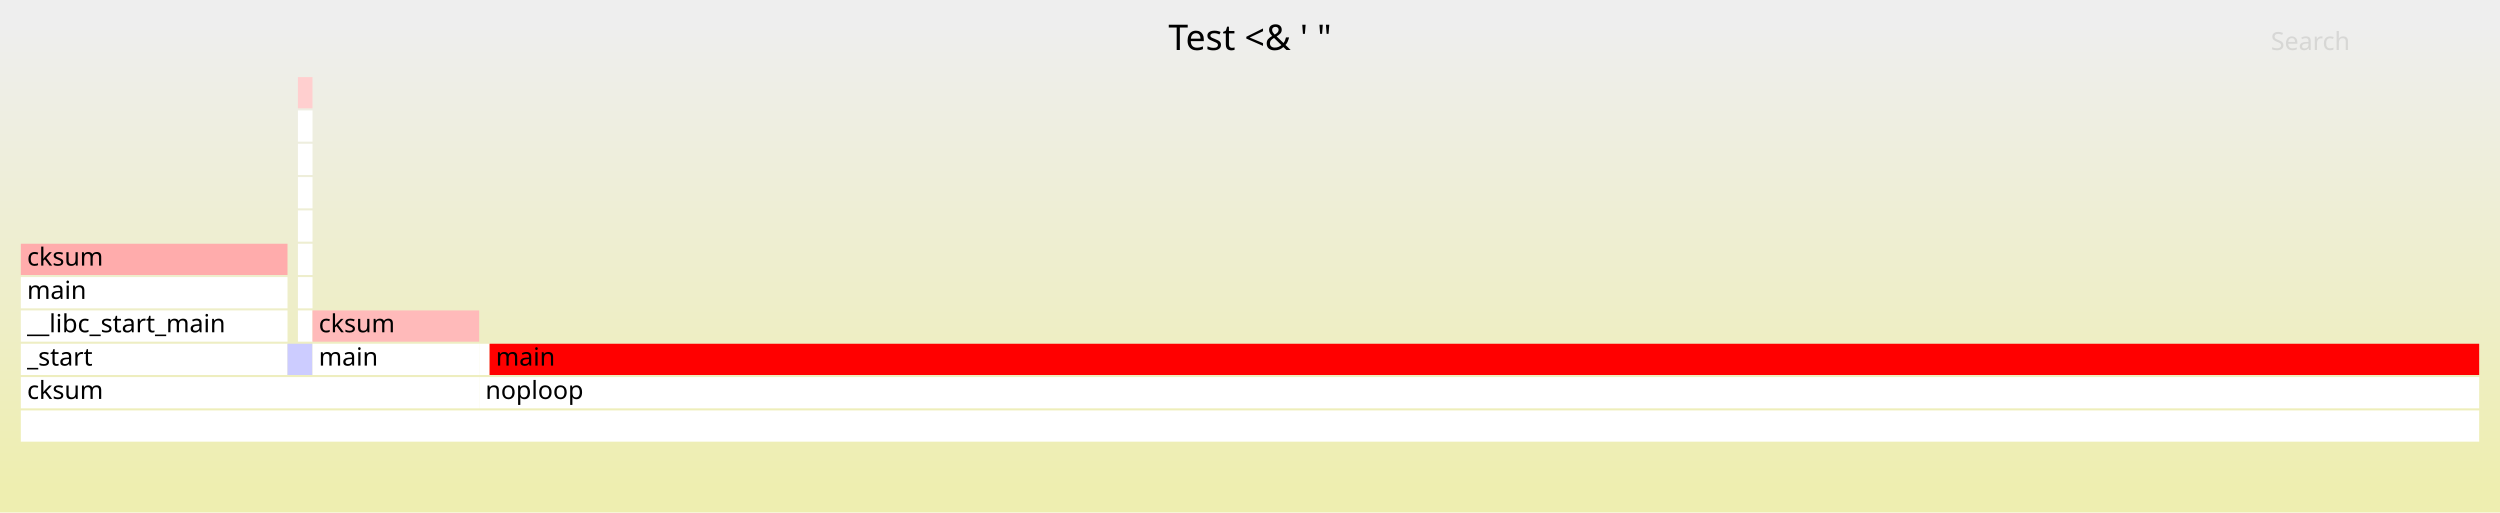
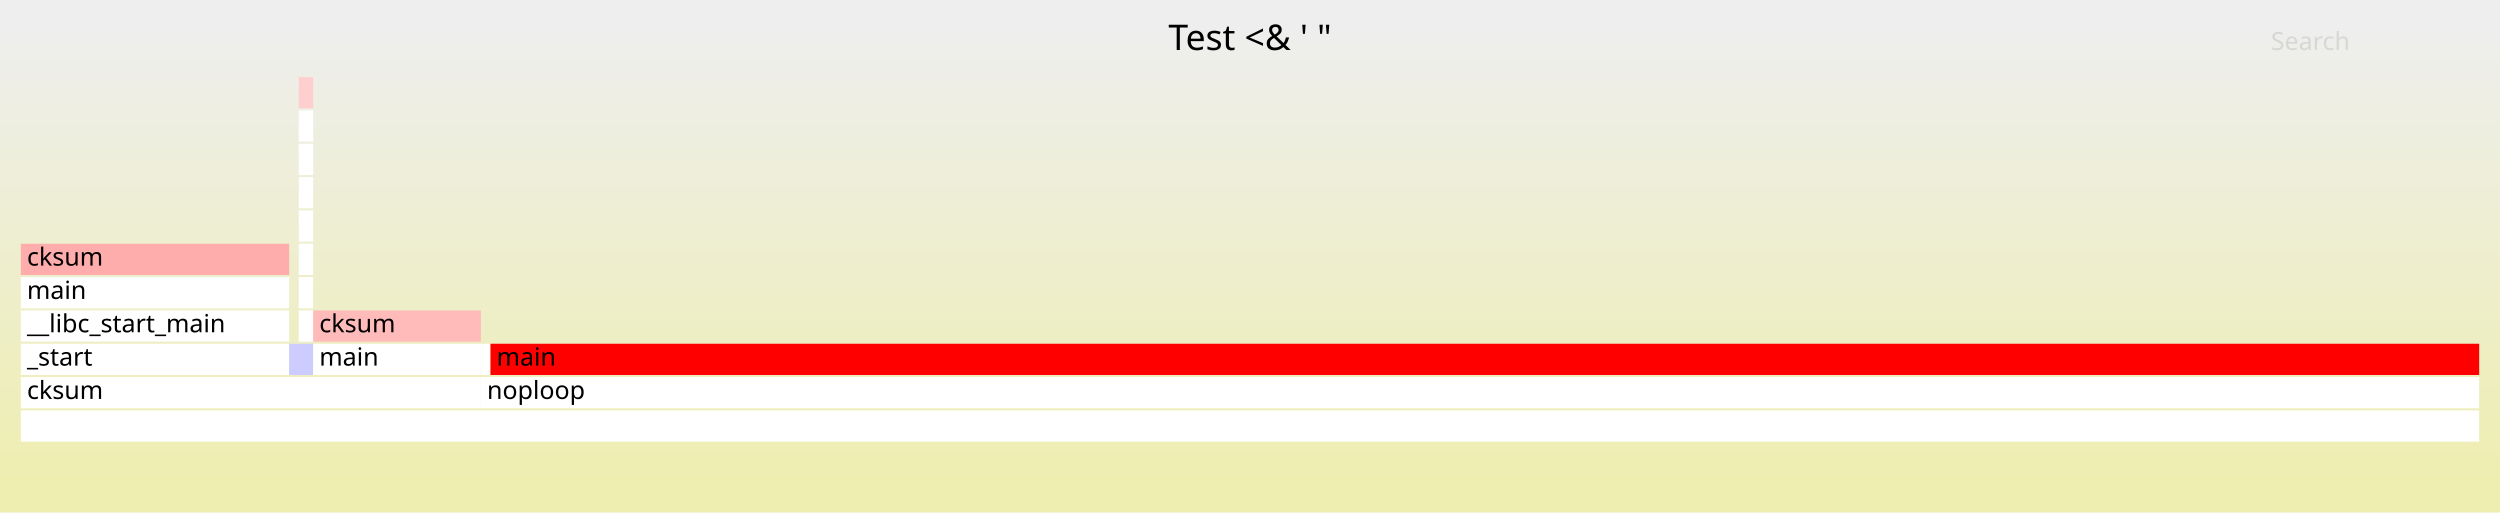
<svg xmlns="http://www.w3.org/2000/svg" version="1.1" width="1200" height="246" viewBox="0 0 1200 246">
  <defs>
    <linearGradient id="background" y1="0" y2="1" x1="0" x2="0">
      <stop stop-color="#eeeeee" offset="5%" />
      <stop stop-color="#eeeeb0" offset="95%" />
    </linearGradient>
  </defs>
  <style type="text/css">
text { font-family:"Verdana"; font-size:12px; fill:rgb(0,0,0); }
#title { text-anchor:middle; font-size:17px; }
#search { opacity:0.1; cursor:pointer; }
#search:hover, #search.show { opacity:1; }
#subtitle { text-anchor:middle; font-color:rgb(160,160,160); }
#unzoom { cursor:pointer; }
#frames &gt; *:hover { stroke:black; stroke-width:0.5; cursor:pointer; }
.hide { display:none; }
.parent { opacity:0.5; }
</style>
-   <rect x="0" y="0" width="1200" height="246" fill="url(#background)" />
-   <text id="title" x="600.00" y="24.00">Test &lt;&amp; ' "</text>
-   <text id="details" x="10.00" y="229.00"> </text>
-   <text id="unzoom" class="hide" x="10.00" y="24.00">Reset Zoom</text>
-   <text id="search" x="1090.00" y="24.00">Search</text>
-   <text id="matched" x="1090.00" y="229.00"> </text>
-   <g id="frames">
+   <rect x="0" y="0" width="100%" height="246" fill="url(#background)" />
+   <text id="title" x="50%" y="24.00">Test &lt;&amp; ' "</text>
+   <text id="details" x="10" y="229.00"> </text>
+   <text id="unzoom" class="hide" x="10" y="24.00">Reset Zoom</text>
+   <text id="search" x="1090" y="24.00">Search</text>
+   <text id="matched" x="1090" y="229.00"> </text>
+   <svg id="frames" x="10" width="1180">
    <g>
-       <rect x="10" y="165" width="128" height="15" fill="rgb(255,255,255)" />
-       <text x="13.00" y="175.50">_start</text>
+       <rect x="0%" y="165" width="10.916%" height="15" fill="rgb(255,255,255)" />
+       <text x="0.25%" y="175.50">_start</text>
    </g>
    <g>
-       <rect x="10" y="149" width="128" height="15" fill="rgb(255,255,255)" />
-       <text x="13.00" y="159.50">__libc_start_main</text>
+       <rect x="0%" y="149" width="10.916%" height="15" fill="rgb(255,255,255)" />
+       <text x="0.25%" y="159.50">__libc_start_main</text>
    </g>
    <g>
-       <rect x="10" y="133" width="128" height="15" fill="rgb(255,255,255)" />
-       <text x="13.00" y="143.50">main</text>
+       <rect x="0%" y="133" width="10.916%" height="15" fill="rgb(255,255,255)" />
+       <text x="0.25%" y="143.50">main</text>
    </g>
    <g>
-       <rect x="10" y="117" width="128" height="15" fill="rgb(255,172,172)" />
-       <text x="13.00" y="127.50">cksum</text>
+       <rect x="0%" y="117" width="10.916%" height="15" fill="rgb(255,172,172)" />
+       <text x="0.25%" y="127.50">cksum</text>
    </g>
    <g>
-       <rect x="138" y="165" width="12" height="15" fill="rgb(204,204,255)" />
-       <text x="141.00" y="175.50" />
+       <rect x="10.916%" y="165" width="0.975%" height="15" fill="rgb(204,204,255)" />
+       <text x="11.166%" y="175.50" />
    </g>
    <g>
-       <rect x="143" y="149" width="7" height="15" fill="rgb(255,255,255)" />
-       <text x="146.00" y="159.50" />
+       <rect x="11.306%" y="149" width="0.585%" height="15" fill="rgb(255,255,255)" />
+       <text x="11.556%" y="159.50" />
    </g>
    <g>
-       <rect x="143" y="133" width="7" height="15" fill="rgb(255,255,255)" />
-       <text x="146.00" y="143.50" />
+       <rect x="11.306%" y="133" width="0.585%" height="15" fill="rgb(255,255,255)" />
+       <text x="11.556%" y="143.50" />
    </g>
    <g>
-       <rect x="143" y="117" width="7" height="15" fill="rgb(255,255,255)" />
-       <text x="146.00" y="127.50" />
+       <rect x="11.306%" y="117" width="0.585%" height="15" fill="rgb(255,255,255)" />
+       <text x="11.556%" y="127.50" />
    </g>
    <g>
-       <rect x="143" y="101" width="7" height="15" fill="rgb(255,255,255)" />
-       <text x="146.00" y="111.50" />
+       <rect x="11.306%" y="101" width="0.585%" height="15" fill="rgb(255,255,255)" />
+       <text x="11.556%" y="111.50" />
    </g>
    <g>
-       <rect x="143" y="85" width="7" height="15" fill="rgb(255,255,255)" />
-       <text x="146.00" y="95.50" />
+       <rect x="11.306%" y="85" width="0.585%" height="15" fill="rgb(255,255,255)" />
+       <text x="11.556%" y="95.50" />
    </g>
    <g>
-       <rect x="143" y="69" width="7" height="15" fill="rgb(255,255,255)" />
-       <text x="146.00" y="79.50" />
+       <rect x="11.306%" y="69" width="0.585%" height="15" fill="rgb(255,255,255)" />
+       <text x="11.556%" y="79.50" />
    </g>
    <g>
-       <rect x="143" y="53" width="7" height="15" fill="rgb(255,255,255)" />
-       <text x="146.00" y="63.50" />
+       <rect x="11.306%" y="53" width="0.585%" height="15" fill="rgb(255,255,255)" />
+       <text x="11.556%" y="63.50" />
    </g>
    <g>
-       <rect x="143" y="37" width="7" height="15" fill="rgb(255,207,207)" />
-       <text x="146.00" y="47.50" />
+       <rect x="11.306%" y="37" width="0.585%" height="15" fill="rgb(255,207,207)" />
+       <text x="11.556%" y="47.50" />
    </g>
    <g>
-       <rect x="10" y="181" width="220" height="15" fill="rgb(255,255,255)" />
-       <text x="13.00" y="191.50">cksum</text>
+       <rect x="0%" y="181" width="18.713%" height="15" fill="rgb(255,255,255)" />
+       <text x="0.25%" y="191.50">cksum</text>
    </g>
    <g>
-       <rect x="150" y="165" width="80" height="15" fill="rgb(255,255,255)" />
-       <text x="153.00" y="175.50">main</text>
+       <rect x="11.891%" y="165" width="6.823%" height="15" fill="rgb(255,255,255)" />
+       <text x="12.141%" y="175.50">main</text>
    </g>
    <g>
-       <rect x="150" y="149" width="80" height="15" fill="rgb(255,186,186)" />
-       <text x="153.00" y="159.50">cksum</text>
+       <rect x="11.891%" y="149" width="6.823%" height="15" fill="rgb(255,186,186)" />
+       <text x="12.141%" y="159.50">cksum</text>
    </g>
    <g>
-       <rect x="230" y="165" width="5" height="15" fill="rgb(255,255,255)" />
-       <text x="233.00" y="175.50" />
+       <rect x="18.713%" y="165" width="0.39%" height="15" fill="rgb(255,255,255)" />
+       <text x="18.963%" y="175.50" />
    </g>
    <g>
-       <rect x="10" y="197" width="1180" height="15" fill="rgb(255,255,255)" />
-       <text x="13.00" y="207.50" />
+       <rect x="0%" y="197" width="100%" height="15" fill="rgb(255,255,255)" />
+       <text x="0.25%" y="207.50" />
    </g>
    <g>
-       <rect x="230" y="181" width="960" height="15" fill="rgb(255,255,255)" />
-       <text x="233.00" y="191.50">noploop</text>
+       <rect x="18.713%" y="181" width="81.287%" height="15" fill="rgb(255,255,255)" />
+       <text x="18.963%" y="191.50">noploop</text>
    </g>
    <g>
-       <rect x="235" y="165" width="955" height="15" fill="rgb(255,0,0)" />
-       <text x="238.00" y="175.50">main</text>
+       <rect x="19.103%" y="165" width="80.897%" height="15" fill="rgb(255,0,0)" />
+       <text x="19.353%" y="175.50">main</text>
    </g>
-   </g>
+   </svg>
</svg>
